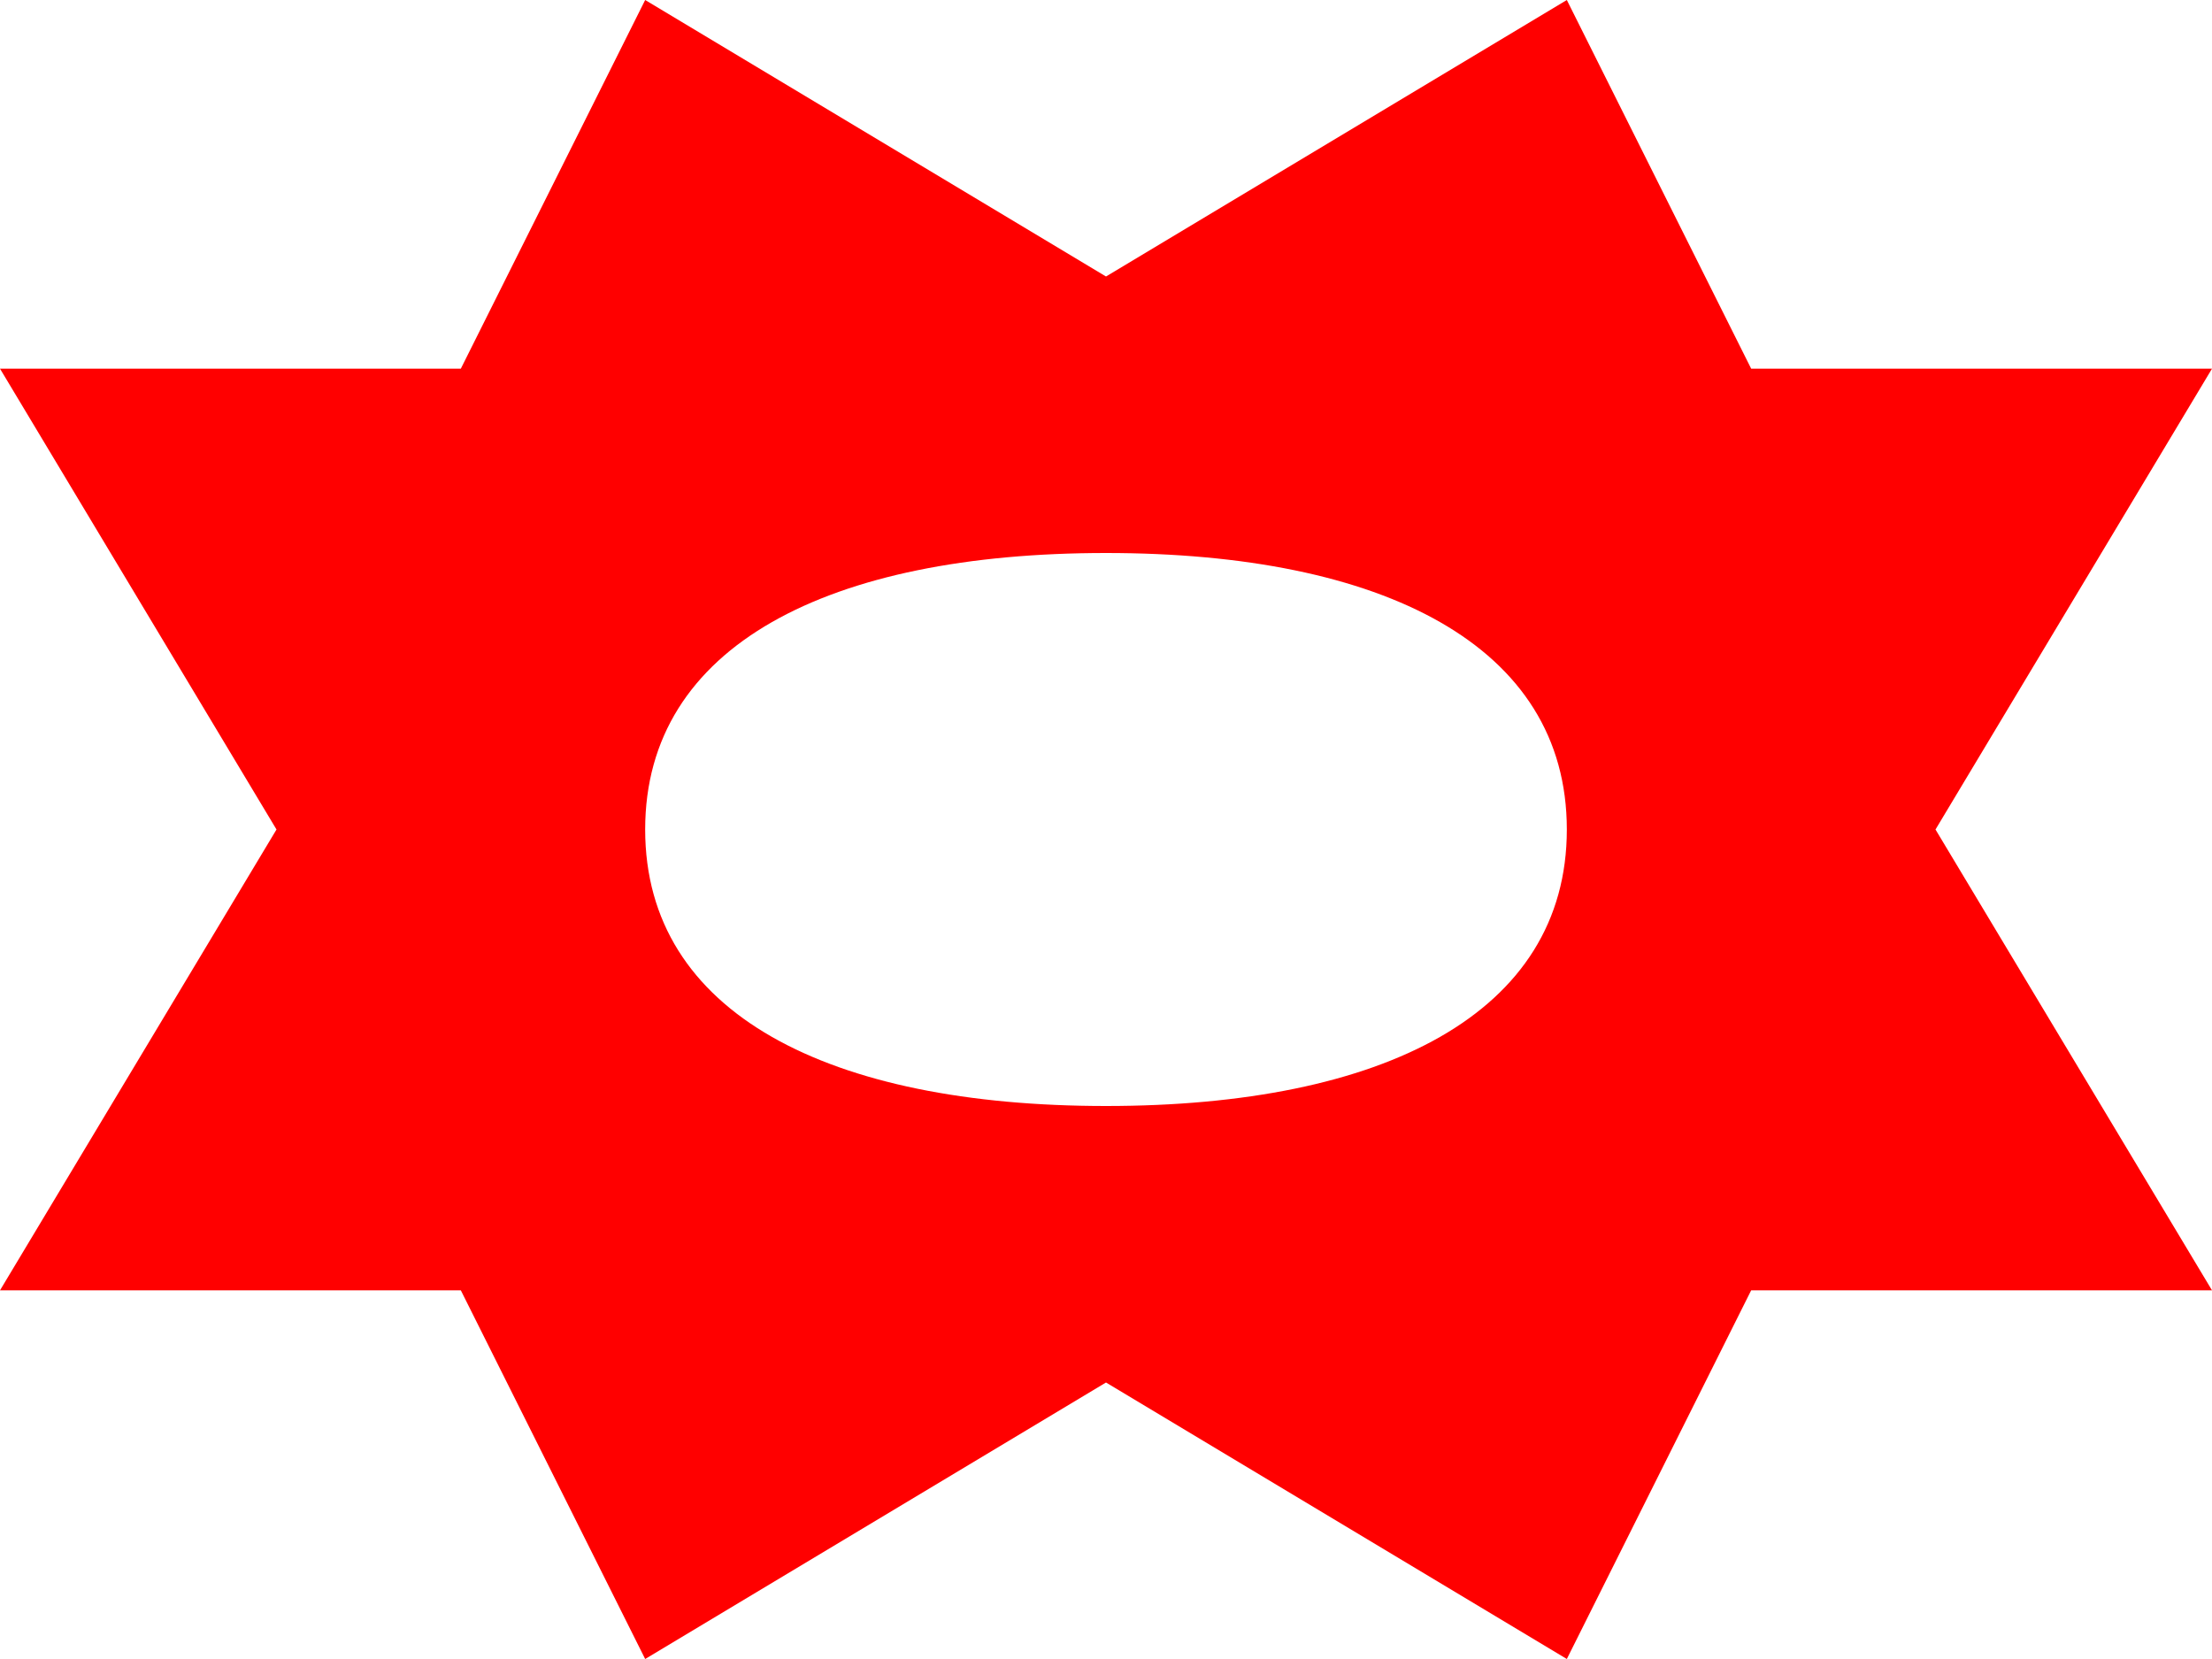
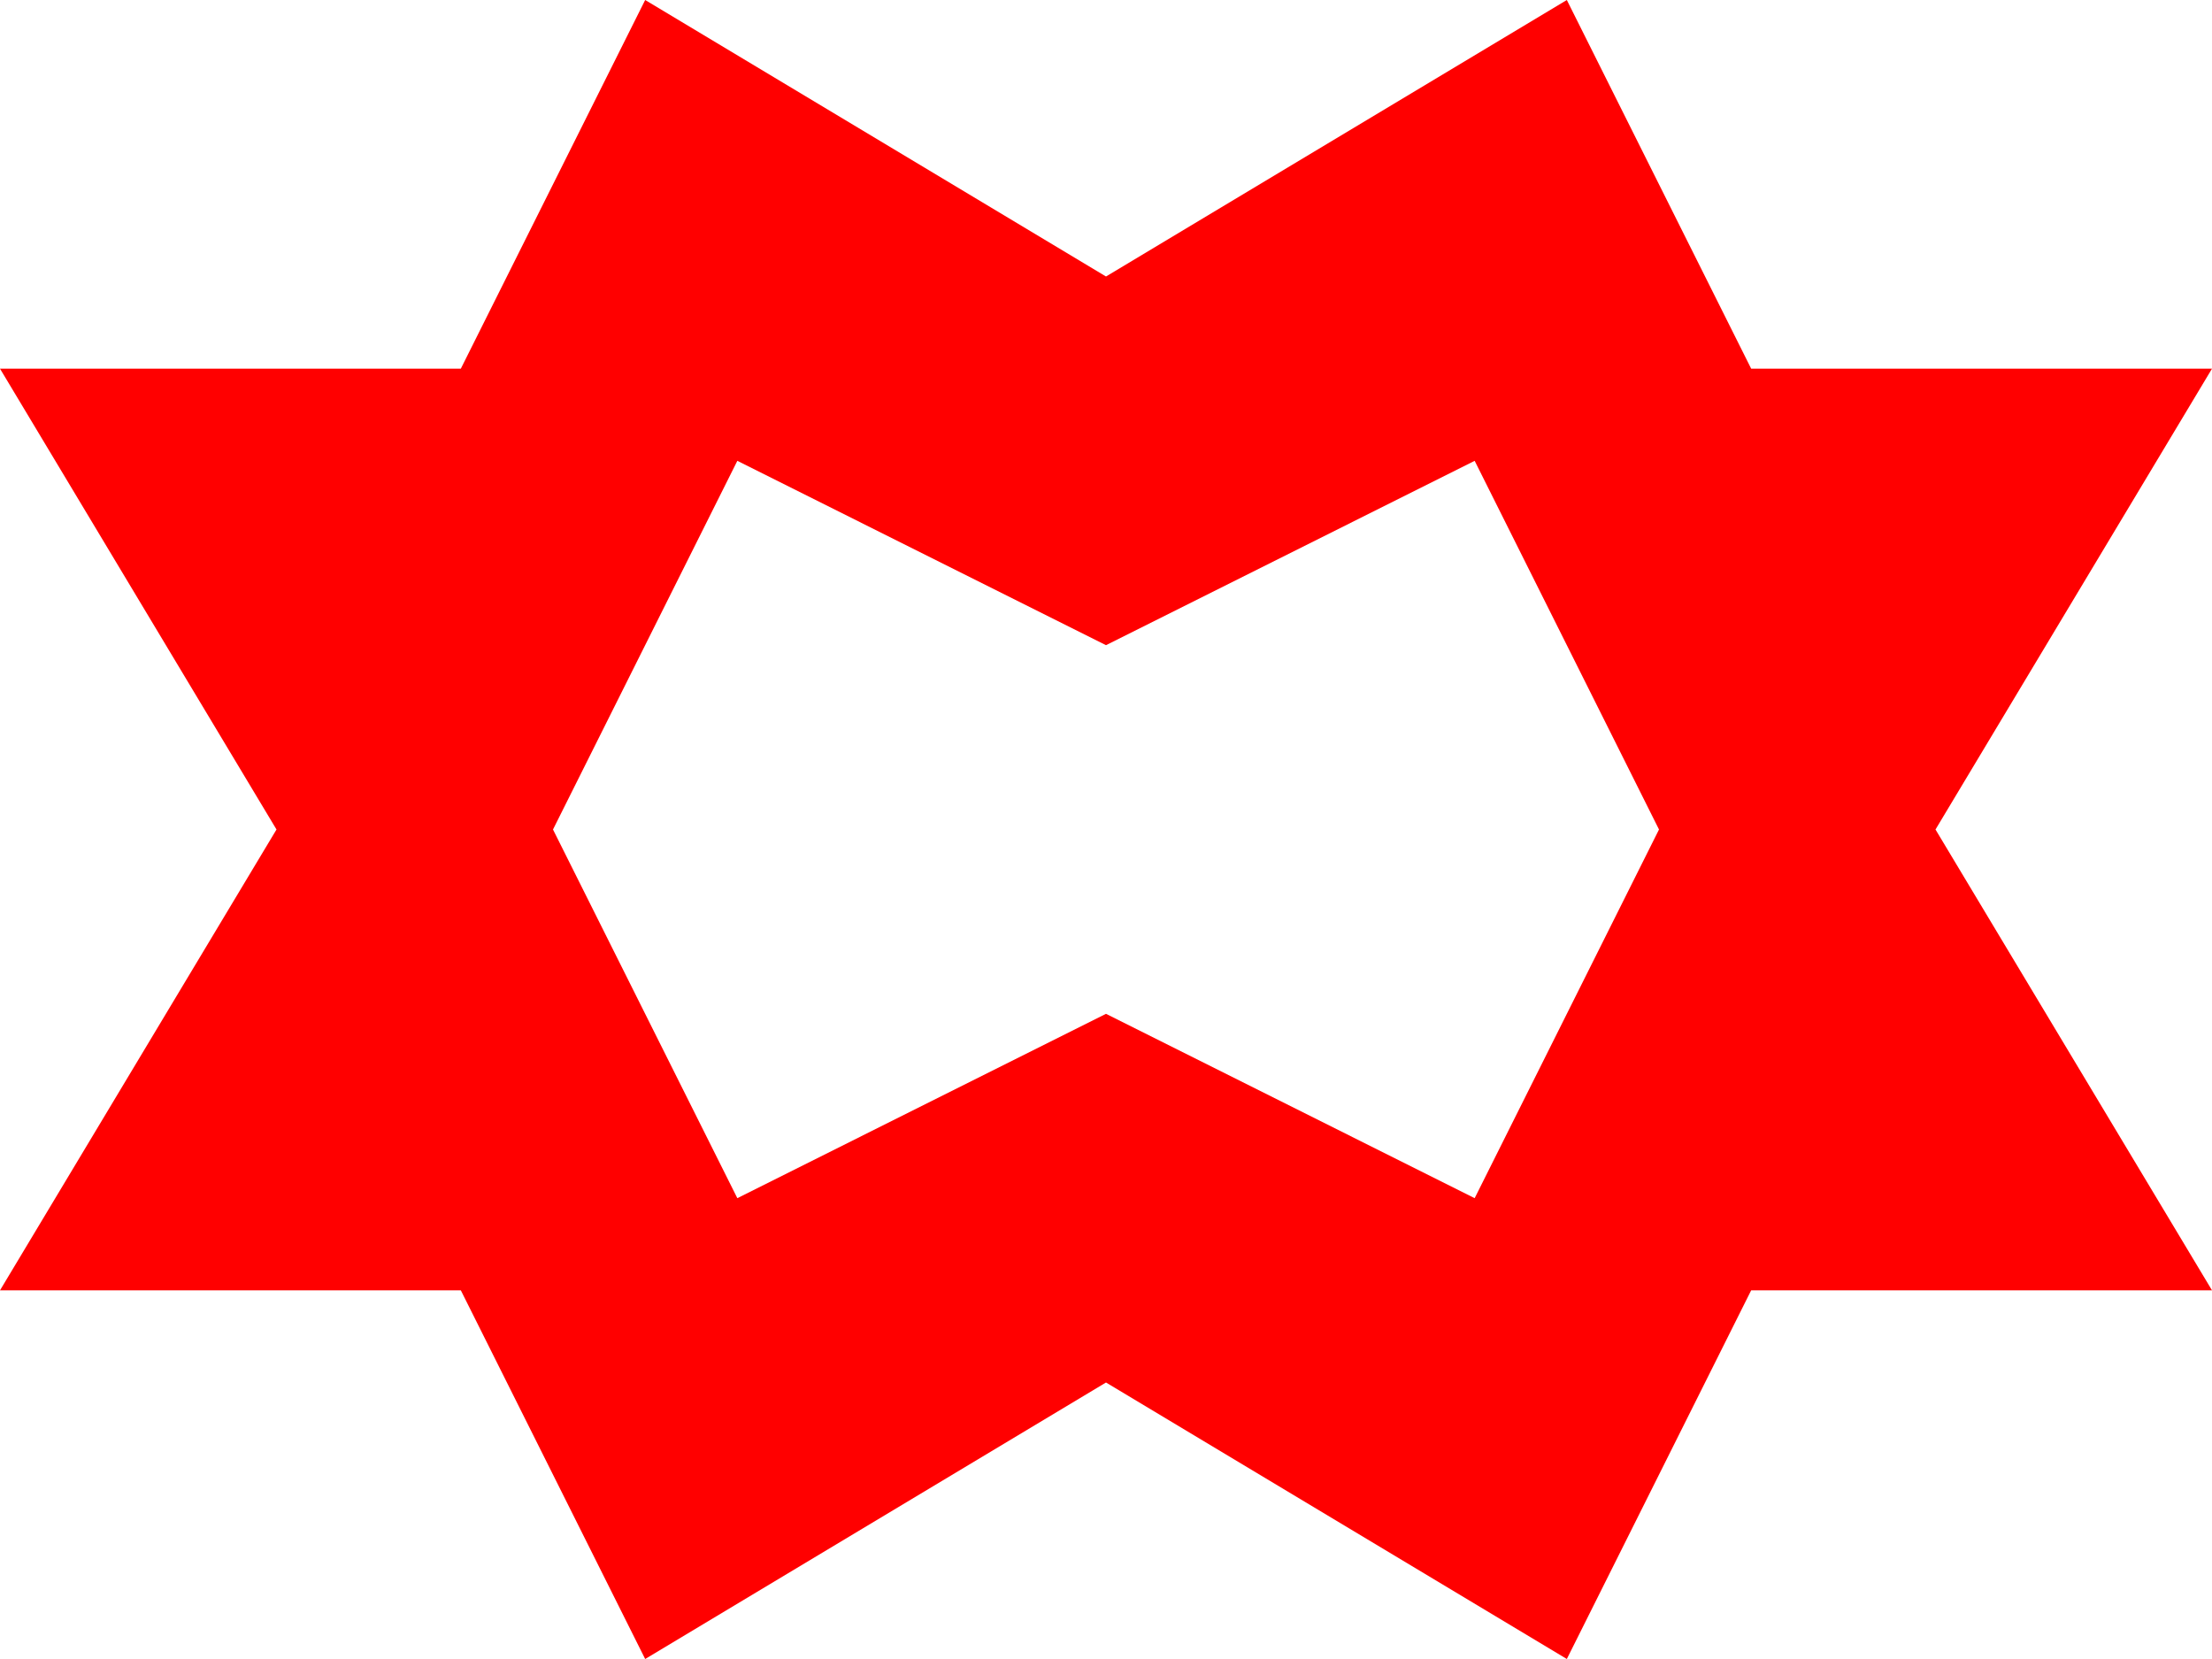
<svg xmlns="http://www.w3.org/2000/svg" width="12" height="9" viewBox="0 0 12 9" fill="none">
-   <path d="M1.5 4.5L0 7H2.5L3.5 9L6 7.5L8.5 9L9.5 7H12L10.5 4.5L12 2H9.5L8.5 0L6 1.5L3.5 0L2.5 2H0M6 6C4.5 6 3.5 5.5 3.5 4.5C3.5 3.5 4.5 3 6 3C7.5 3 8.5 3.5 8.5 4.5C8.5 5.5 7.5 6 6 6Z" fill="#FF0000" />
+   <path d="M1.5 4.5L0 7H2.5L3.5 9L6 7.5L8.5 9L9.5 7H12L10.5 4.5L12 2H9.5L8.5 -4.76837e-07L6 1.5L3.5 -4.76837e-07L2.5 2H0M6 5.5L4 6.5L3 4.5L4 2.5L6 3.5L8 2.5L9 4.5L8 6.5L6 5.5Z" fill="#FF0000" />
</svg>
